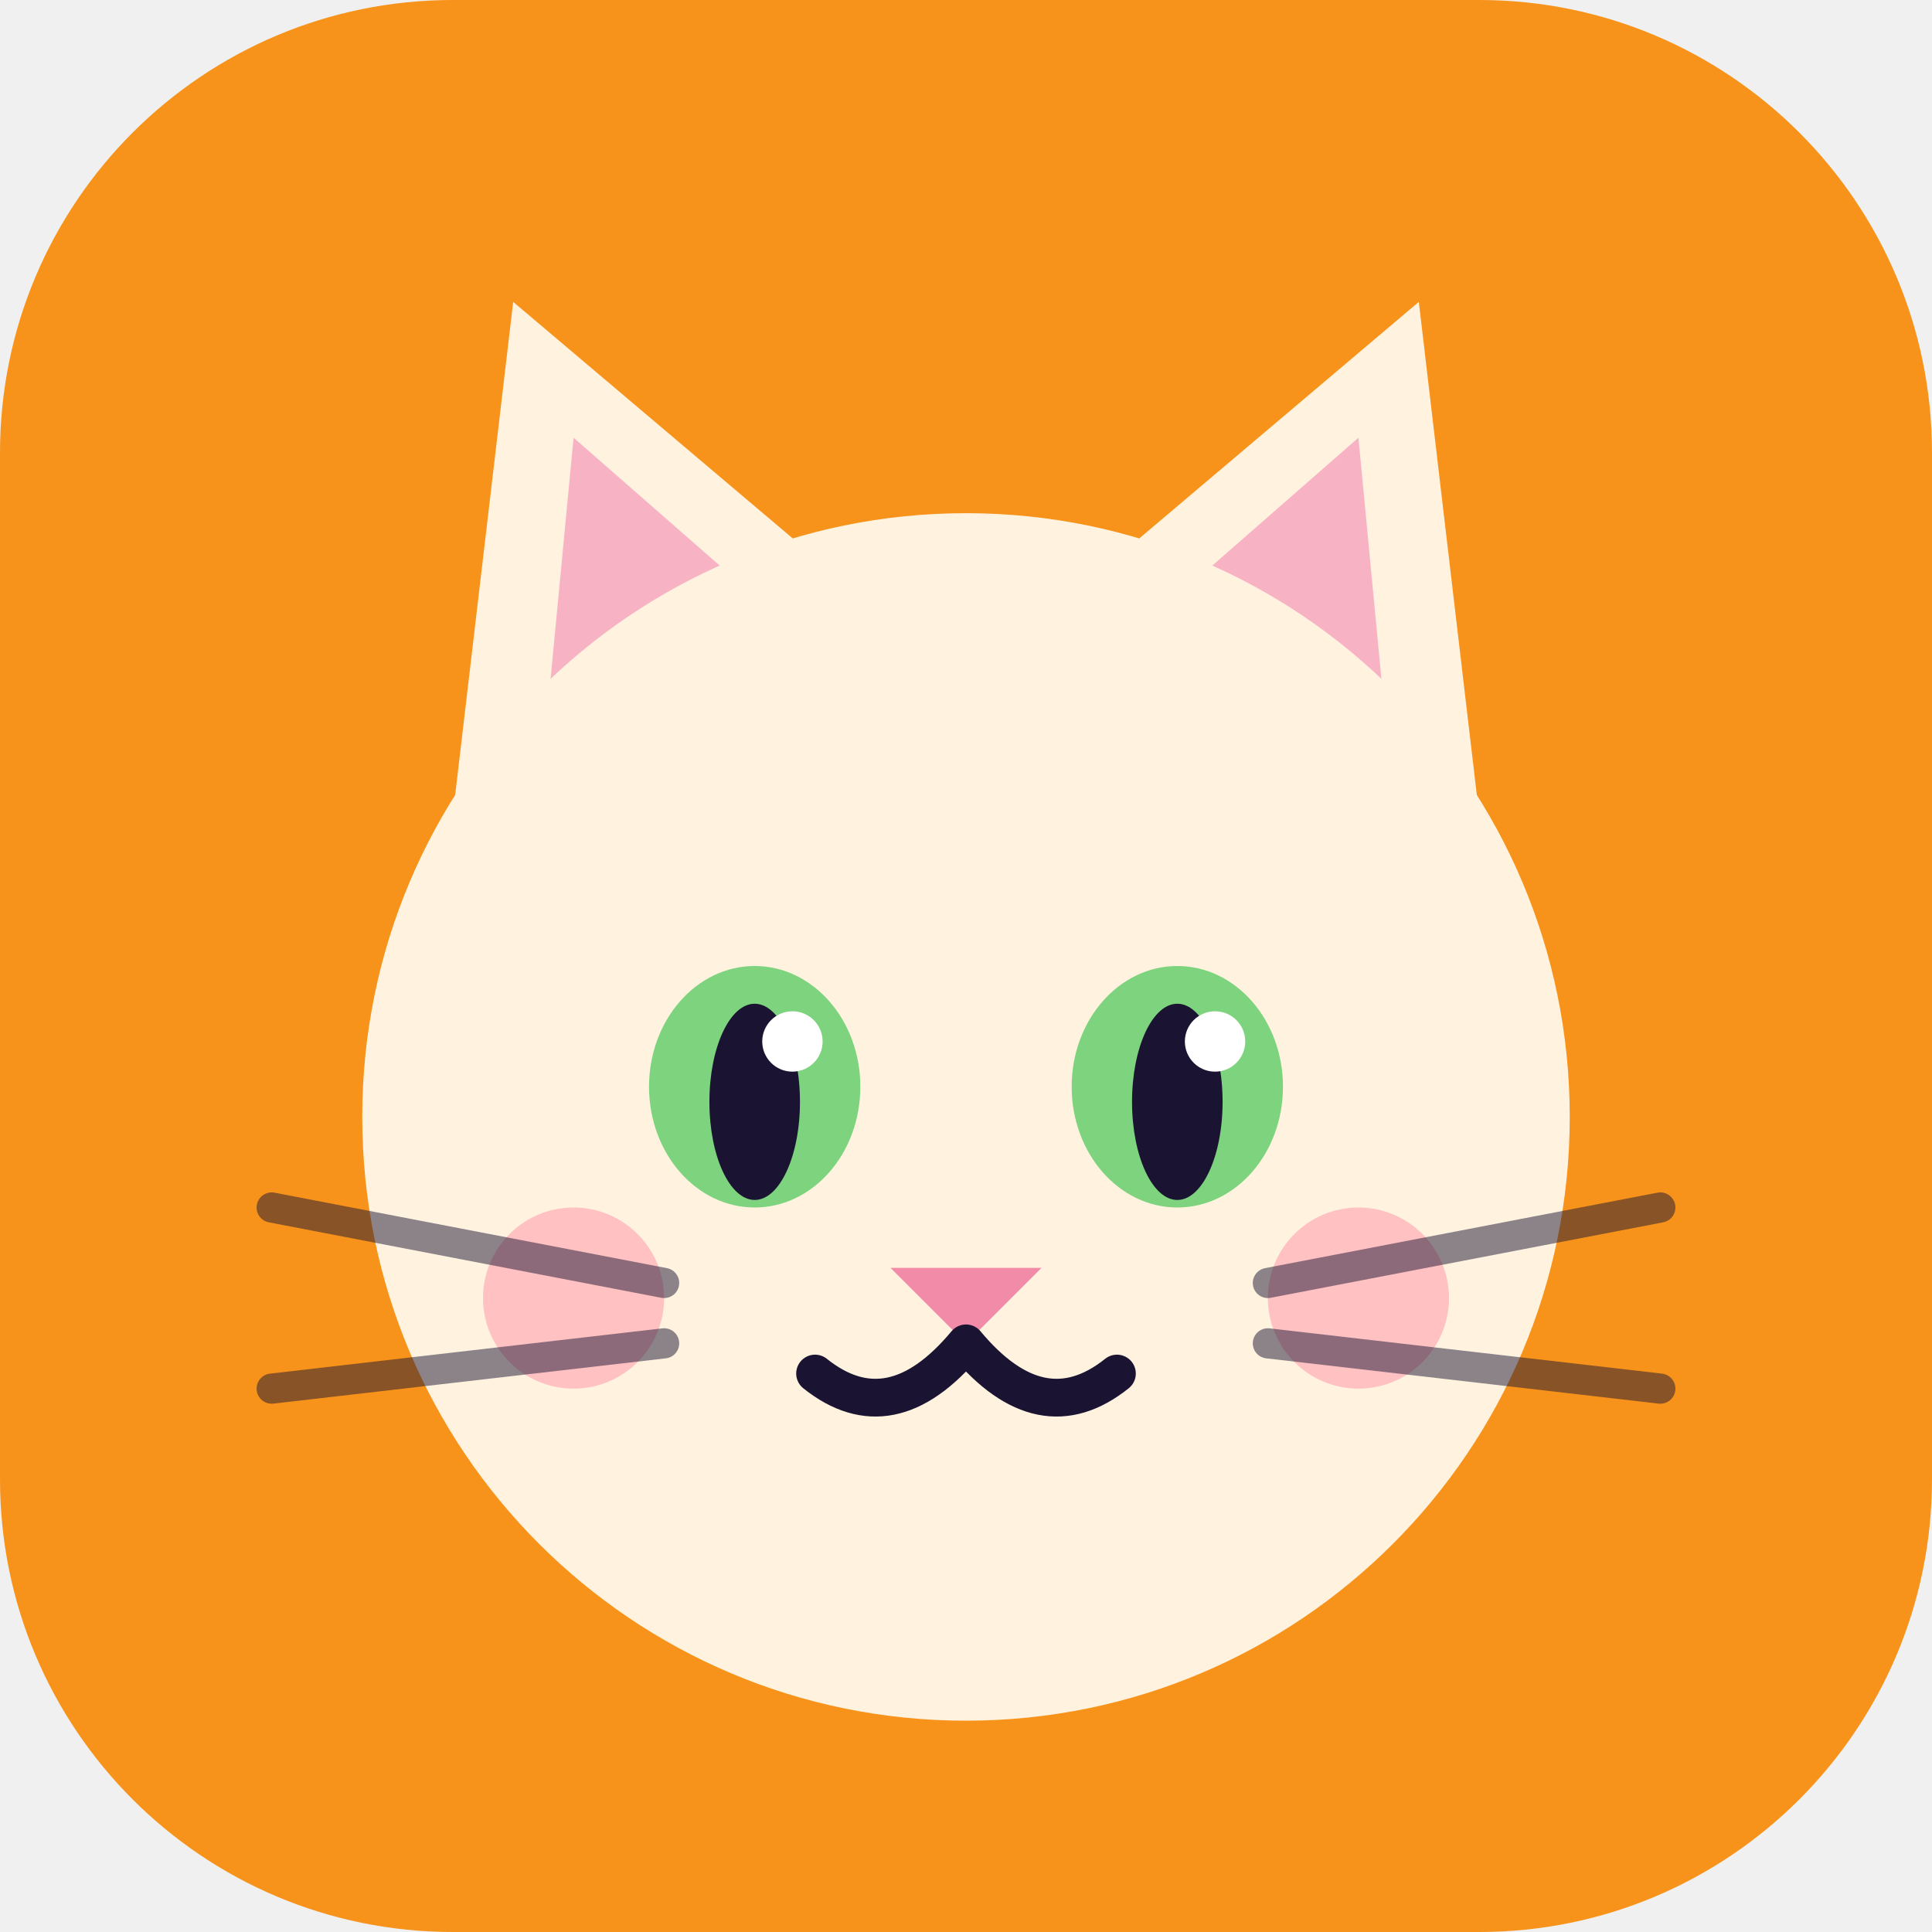
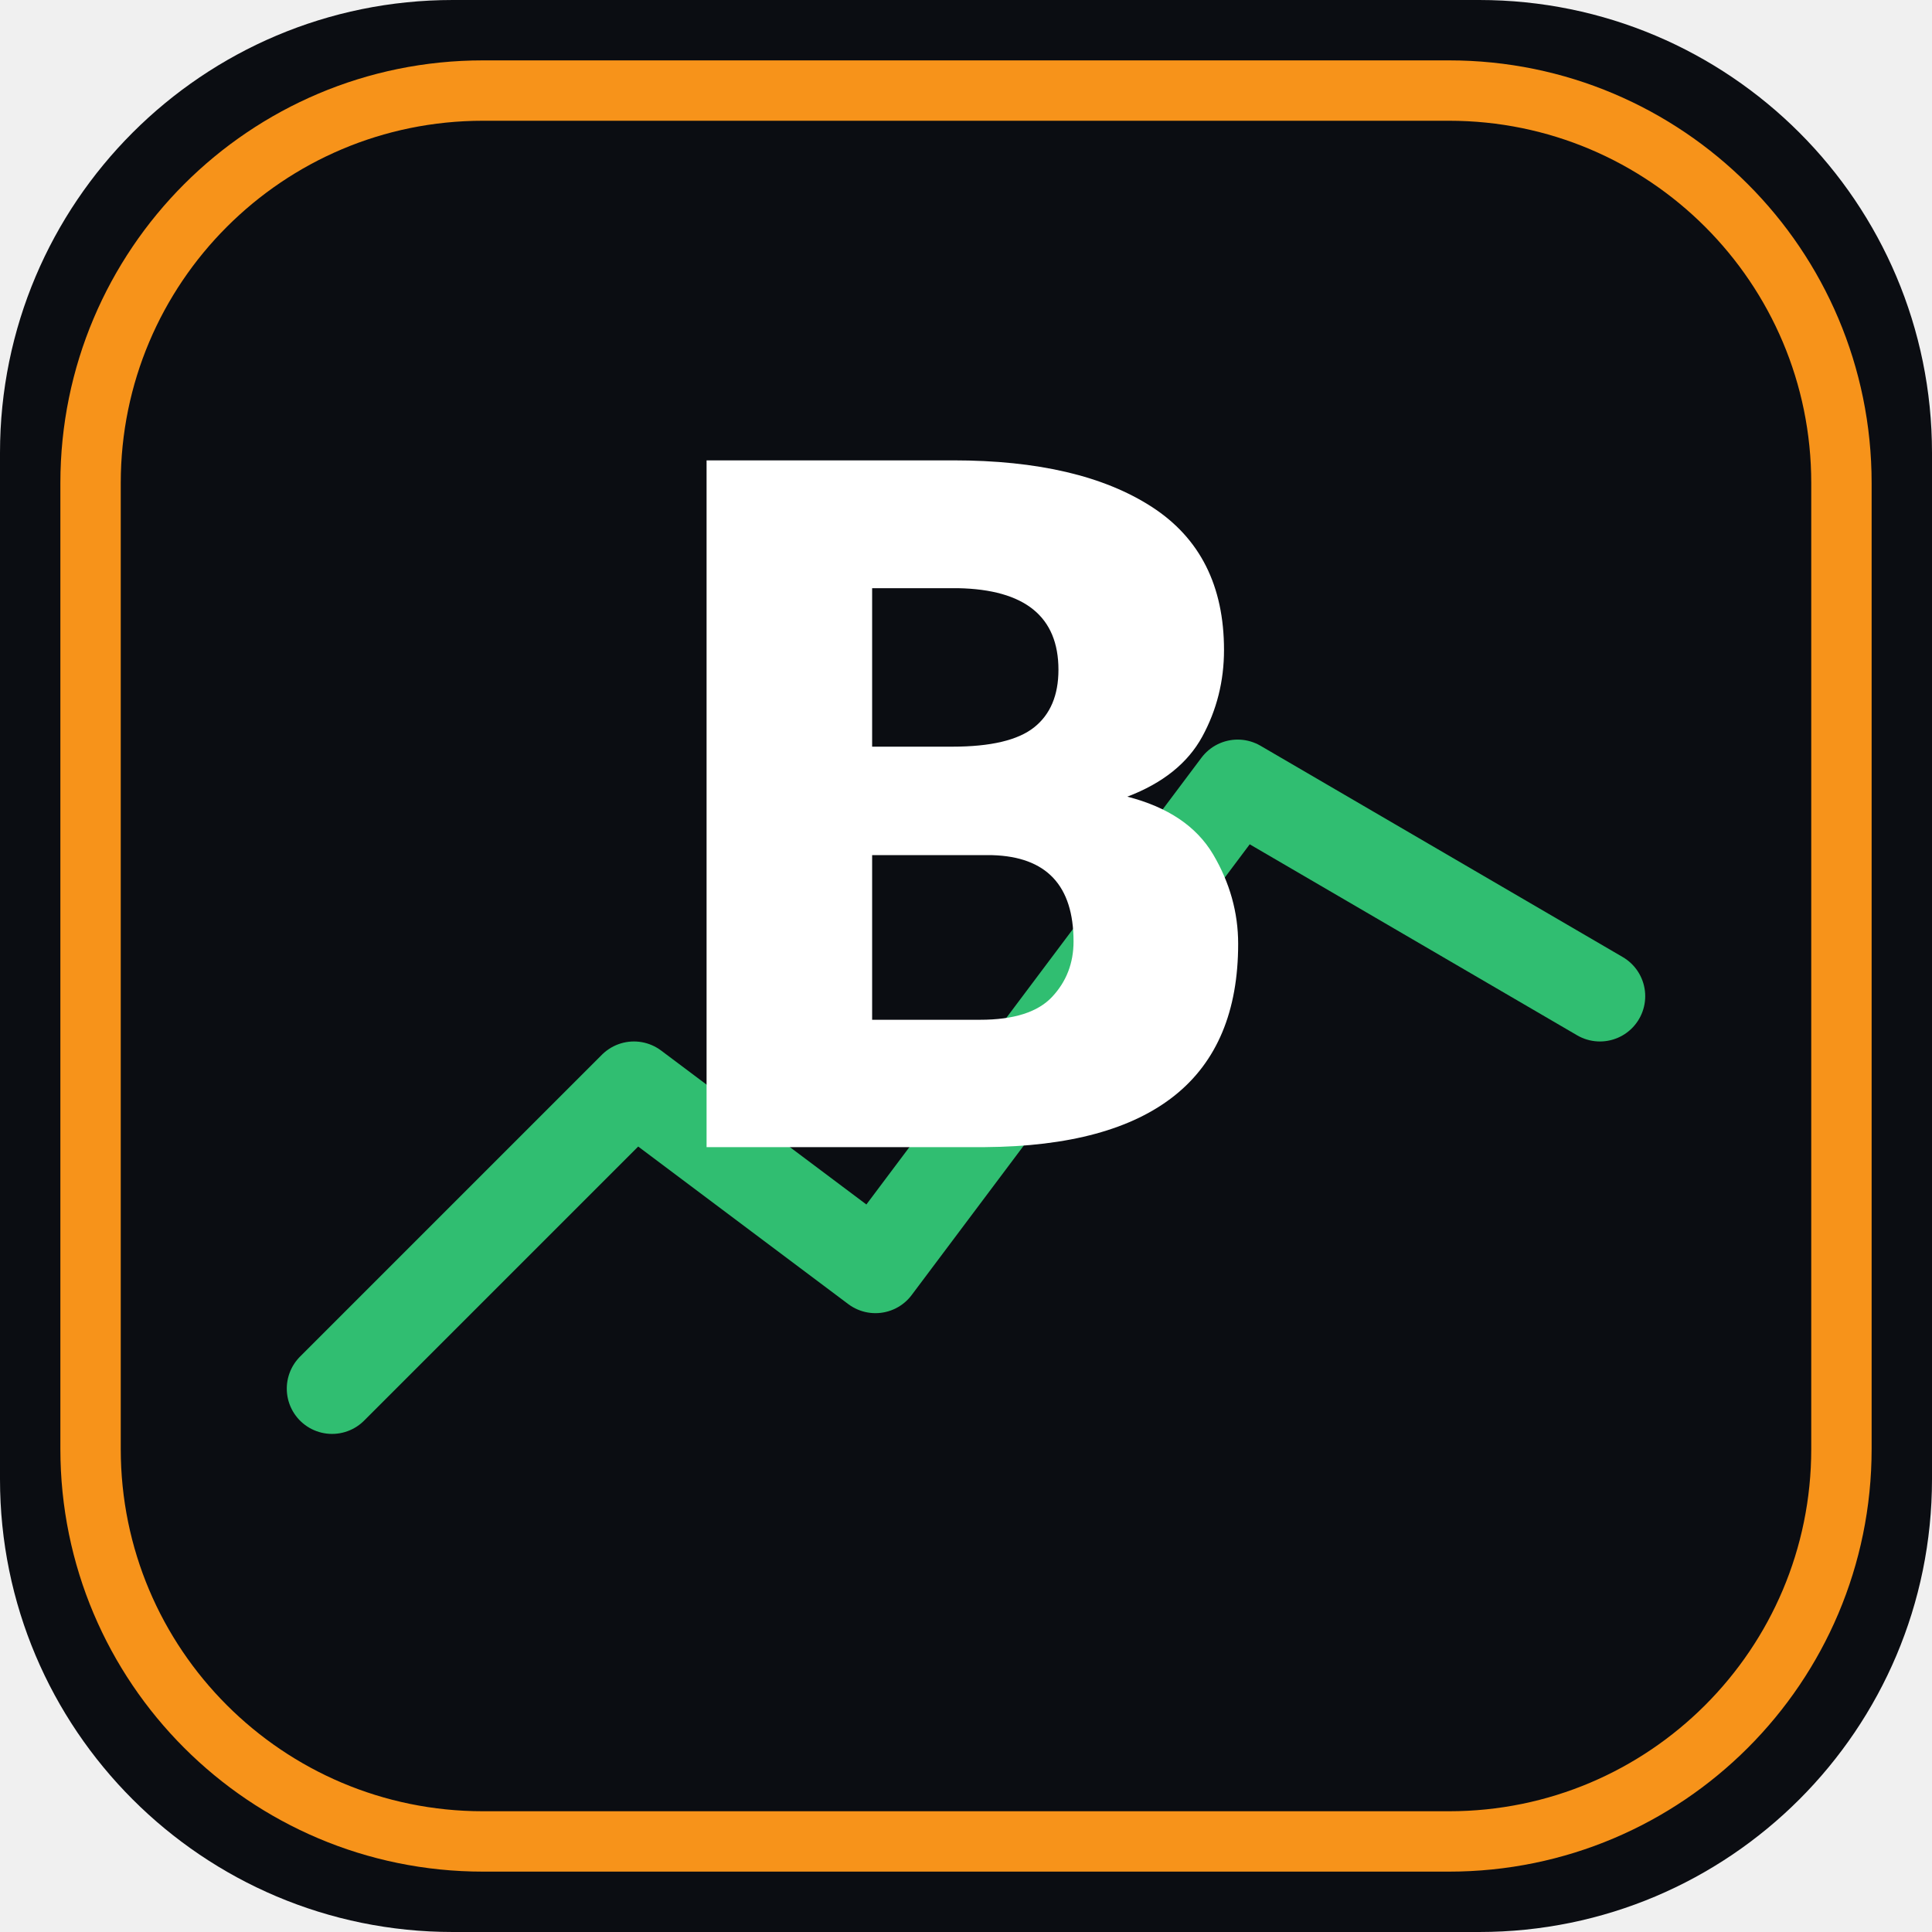
<svg xmlns="http://www.w3.org/2000/svg" viewBox="0 0 128 128">
-   <rect width="128" height="128" rx="30" fill="#f7931a" />
-   <path d="M30,54 L34,20 L60,42 Z M98,54 L94,20 L68,42 Z" fill="#fff3e0" />
-   <path d="M36,50 L38,29 L54,43 Z M92,50 L90,29 L74,43 Z" fill="#f7b2c4" />
-   <circle cx="64" cy="74" r="40" fill="#fff3e0" />
-   <ellipse cx="50" cy="72" rx="7" ry="8" fill="#7ed37e" />
-   <ellipse cx="78" cy="72" rx="7" ry="8" fill="#7ed37e" />
-   <ellipse cx="50" cy="73" rx="3" ry="6.5" fill="#1a1432" />
-   <ellipse cx="78" cy="73" rx="3" ry="6.5" fill="#1a1432" />
-   <circle cx="52.5" cy="69" r="2" fill="#fff" />
-   <circle cx="80.5" cy="69" r="2" fill="#fff" />
-   <circle cx="38" cy="86" r="6" fill="#ff8fa3" opacity=".5" />
-   <circle cx="90" cy="86" r="6" fill="#ff8fa3" opacity=".5" />
-   <path d="M59,84 L69,84 L64,89 Z" fill="#f28ba8" />
-   <path d="M64,89 q-5,6 -10,2 M64,89 q5,6 10,2" stroke="#1a1432" stroke-width="2.5" fill="none" stroke-linecap="round" />
-   <path d="M18,80 L44,85 M18,92 L44,89 M110,80 L84,85 M110,92 L84,89" stroke="#1a1432" stroke-width="2" opacity=".5" stroke-linecap="round" />
+   <rect width="128" height="128" rx="30" fill="#0b0d12" />
+   <rect x="6" y="6" width="116" height="116" rx="26" fill="none" stroke="#f7931a" stroke-width="4" />
+   <path d="M22,92 L42,72 L58,84 L82,52 L106,66" fill="none" stroke="#34d27b" stroke-width="6" stroke-linecap="round" stroke-linejoin="round" opacity=".9" />
+   <text x="64" y="76" text-anchor="middle" font-family="-apple-system,Segoe UI,Roboto,Arial,sans-serif" font-size="64" font-weight="800" fill="#ffffff">B</text>
</svg>
